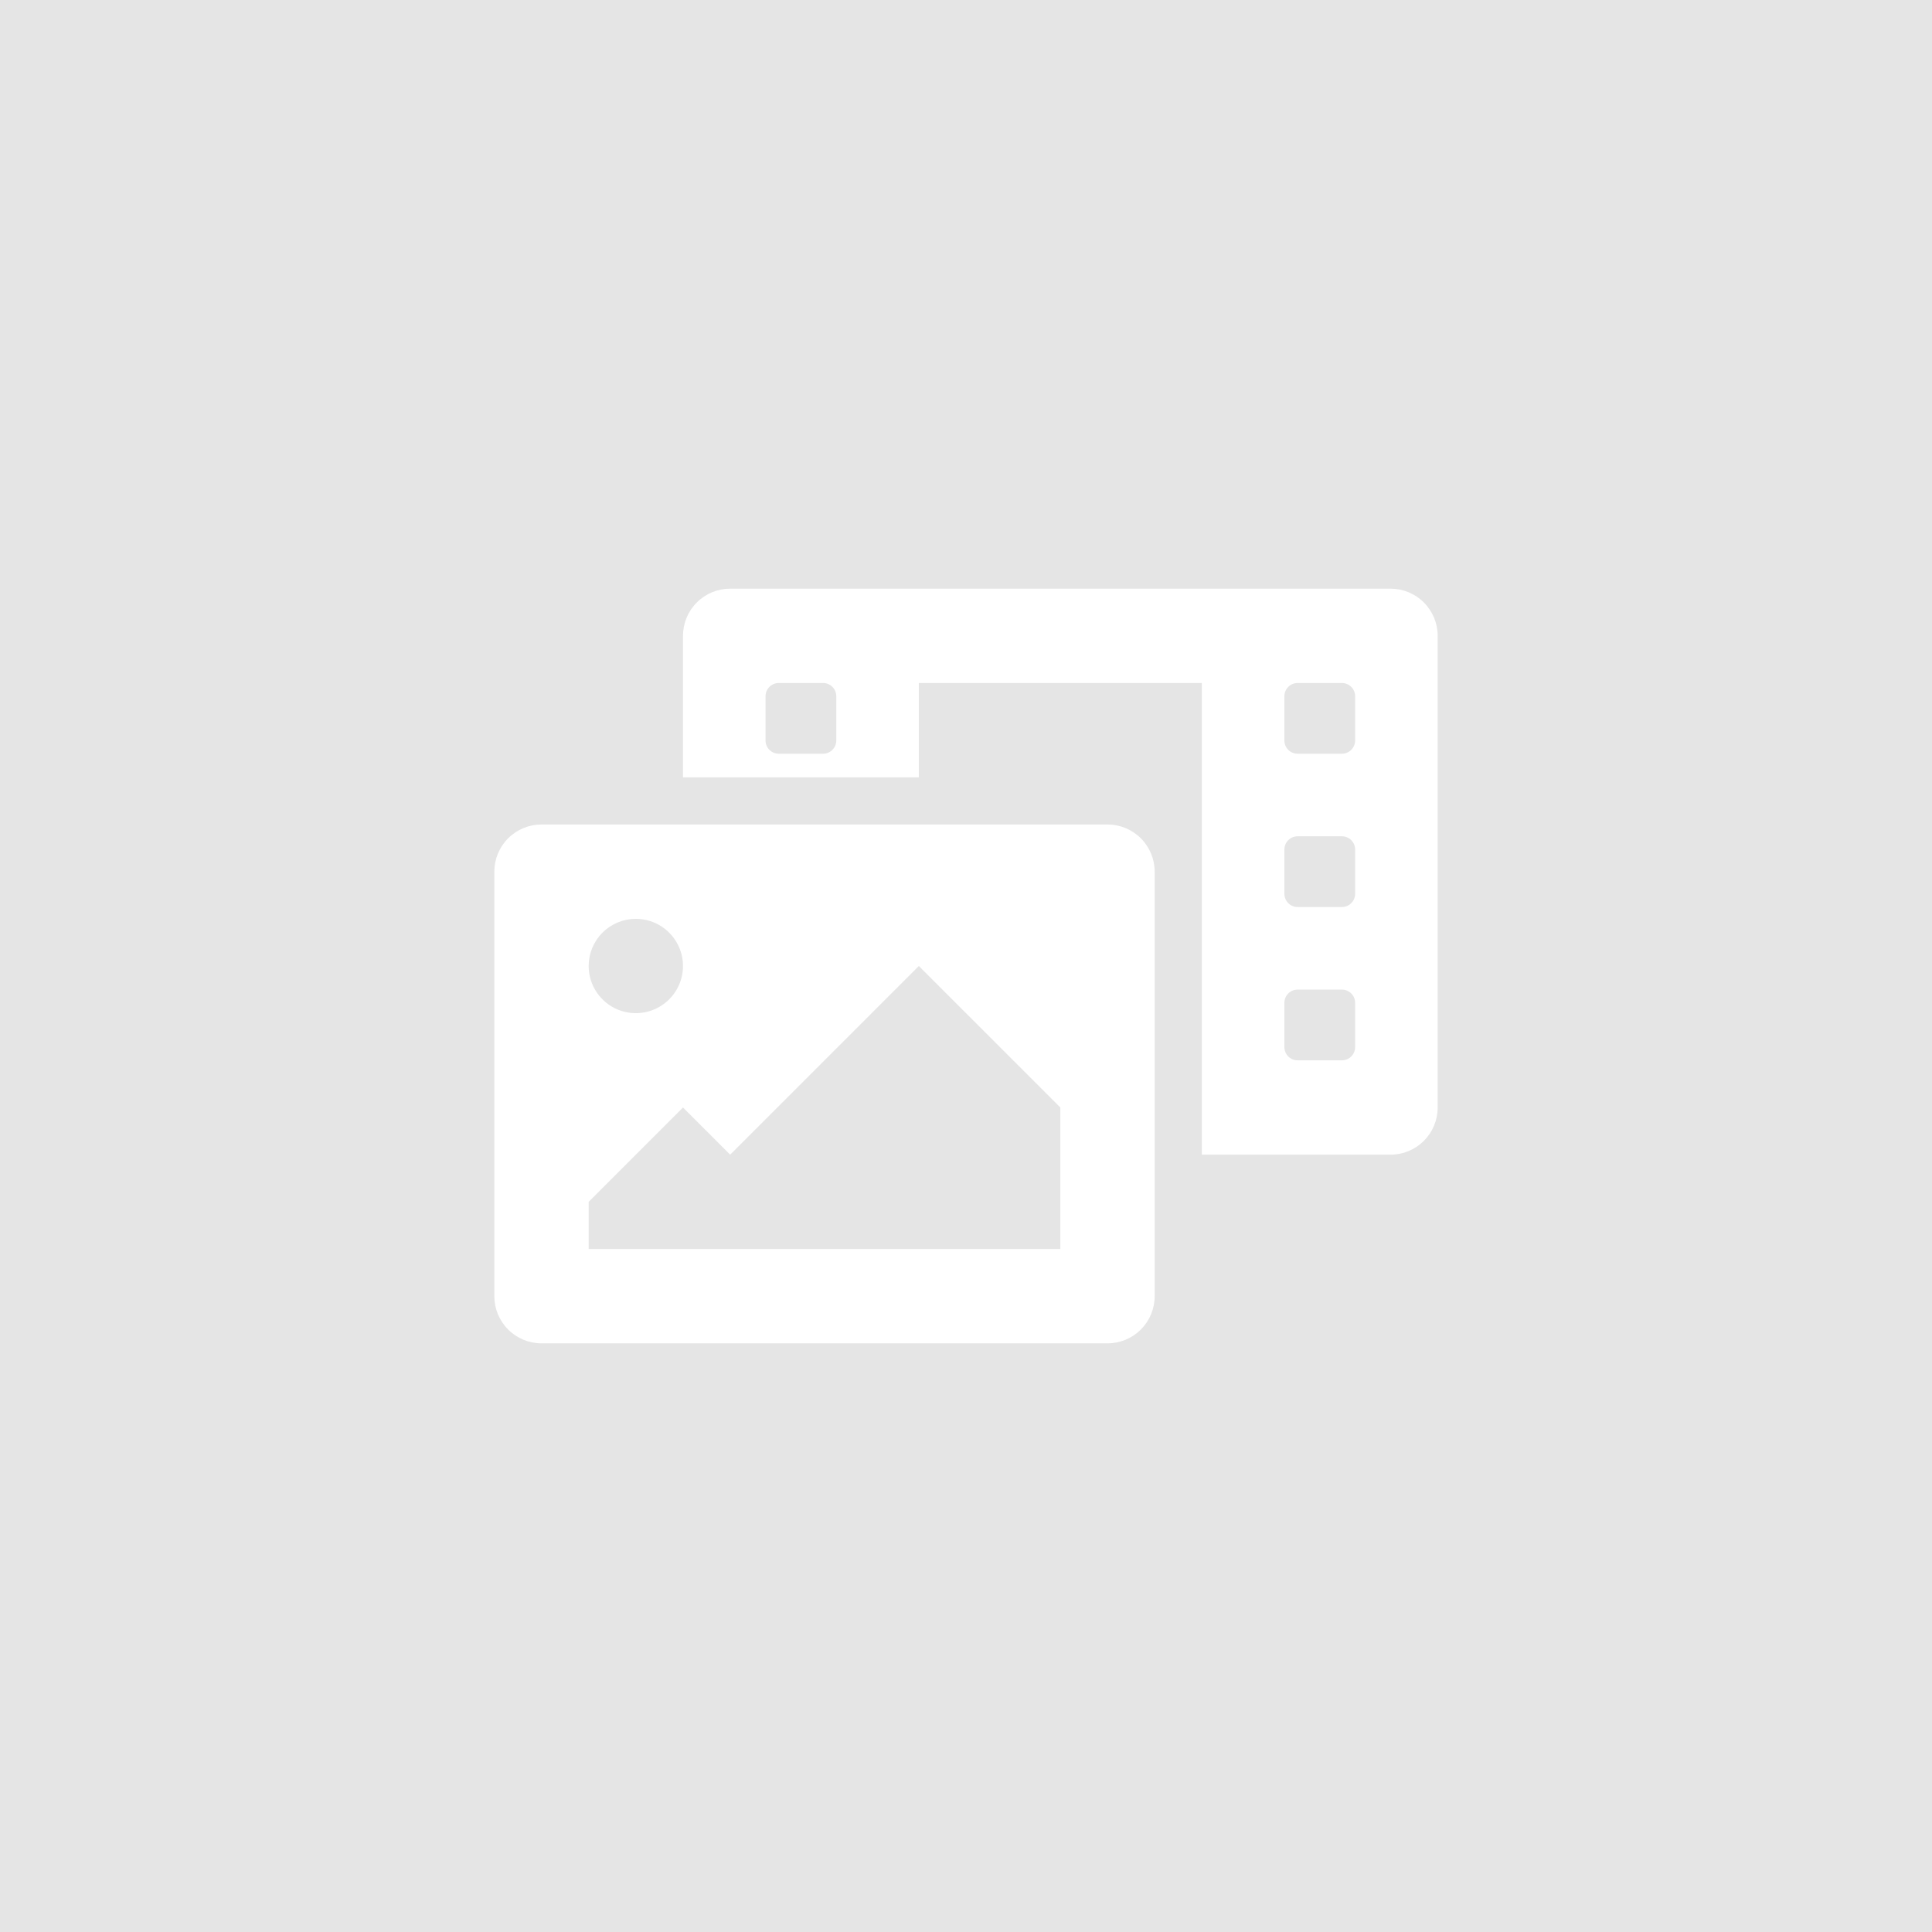
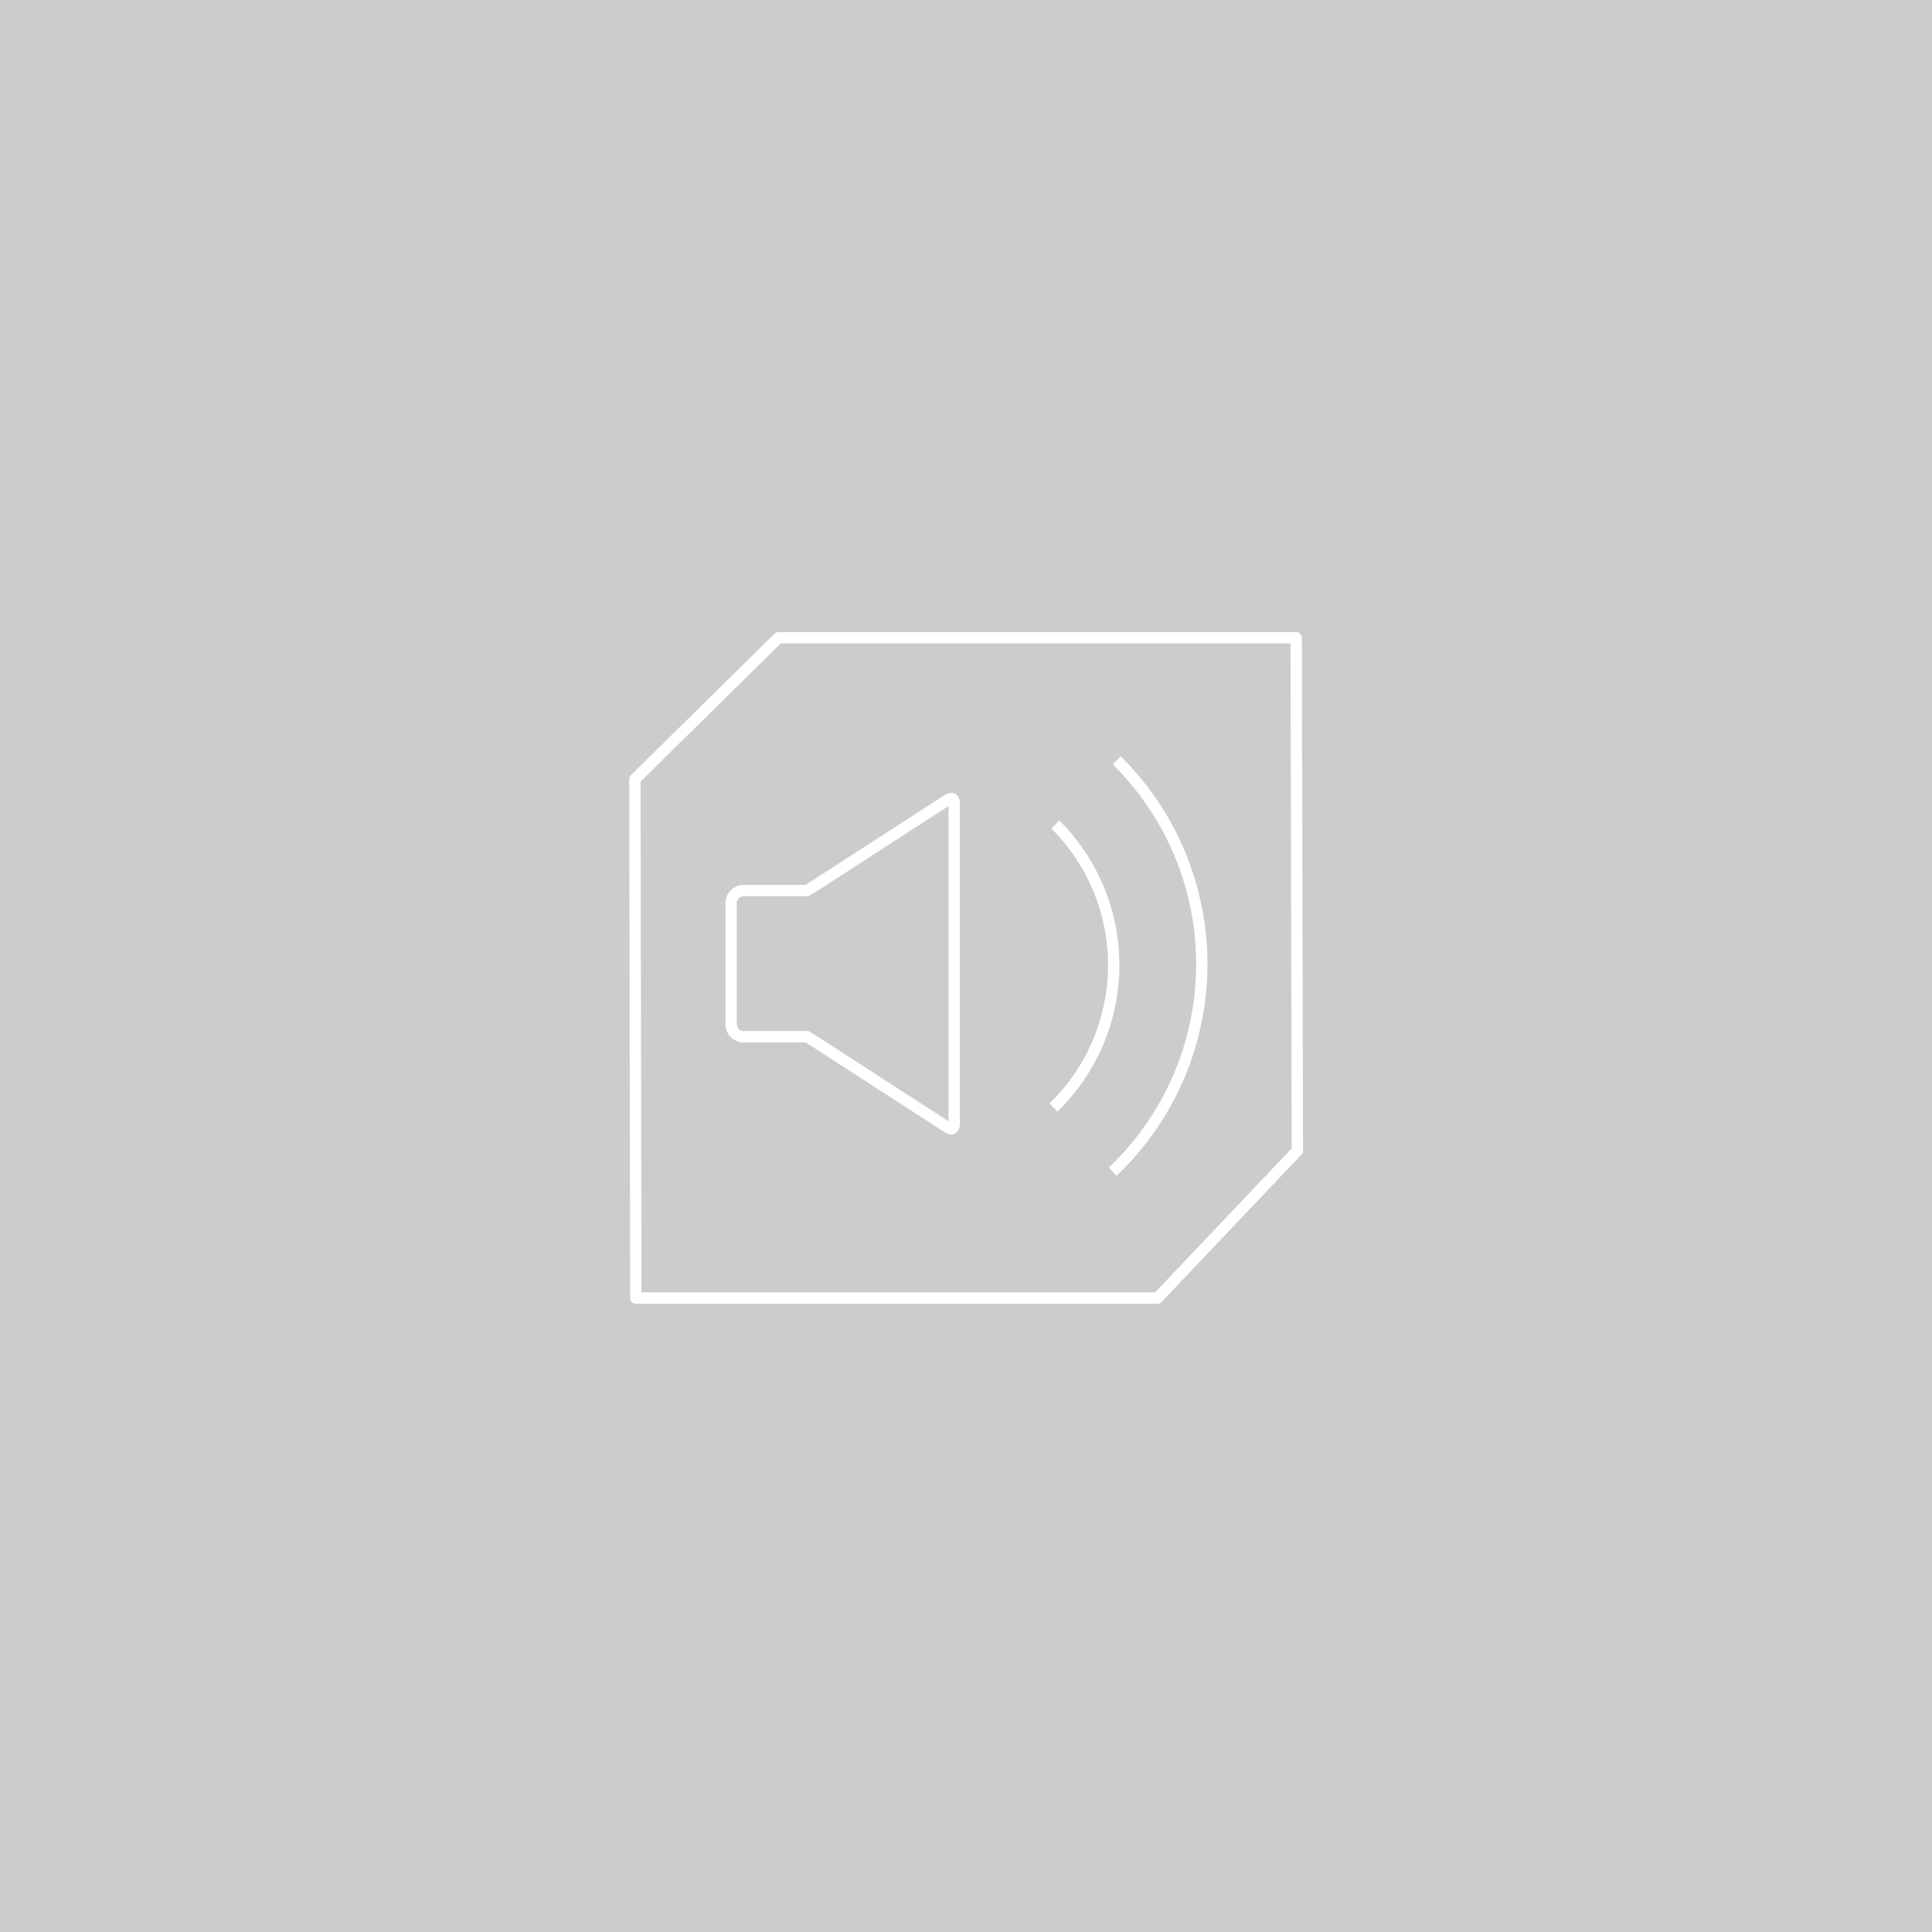
<svg xmlns="http://www.w3.org/2000/svg" width="512" height="512" viewBox="0 0 512 512" fill="none">
-   <rect width="512" height="512" fill="#E5E5E5" />
-   <path d="M368.5 156H193.5C190.185 156 187.005 157.317 184.661 159.661C182.317 162.005 181 165.185 181 168.5V206H243.5V181H318.5V306H368.5C371.815 306 374.995 304.683 377.339 302.339C379.683 299.995 381 296.815 381 293.5V168.5C381 165.185 379.683 162.005 377.339 159.661C374.995 157.317 371.815 156 368.5 156V156ZM221.625 196.234C221.625 197.167 221.255 198.061 220.595 198.72C219.936 199.38 219.042 199.75 218.109 199.75H206.391C205.458 199.75 204.564 199.38 203.905 198.72C203.245 198.061 202.875 197.167 202.875 196.234V184.516C202.875 183.583 203.245 182.689 203.905 182.03C204.564 181.37 205.458 181 206.391 181H218.109C219.042 181 219.936 181.37 220.595 182.03C221.255 182.689 221.625 183.583 221.625 184.516V196.234ZM359.125 277.484C359.125 278.417 358.755 279.311 358.095 279.97C357.436 280.63 356.542 281 355.609 281H343.891C342.958 281 342.064 280.63 341.405 279.97C340.745 279.311 340.375 278.417 340.375 277.484V265.766C340.375 264.833 340.745 263.939 341.405 263.28C342.064 262.62 342.958 262.25 343.891 262.25H355.609C356.542 262.25 357.436 262.62 358.095 263.28C358.755 263.939 359.125 264.833 359.125 265.766V277.484ZM359.125 236.859C359.125 237.792 358.755 238.686 358.095 239.345C357.436 240.005 356.542 240.375 355.609 240.375H343.891C342.958 240.375 342.064 240.005 341.405 239.345C340.745 238.686 340.375 237.792 340.375 236.859V225.141C340.375 224.208 340.745 223.314 341.405 222.655C342.064 221.995 342.958 221.625 343.891 221.625H355.609C356.542 221.625 357.436 221.995 358.095 222.655C358.755 223.314 359.125 224.208 359.125 225.141V236.859ZM359.125 196.234C359.125 197.167 358.755 198.061 358.095 198.72C357.436 199.38 356.542 199.75 355.609 199.75H343.891C342.958 199.75 342.064 199.38 341.405 198.72C340.745 198.061 340.375 197.167 340.375 196.234V184.516C340.375 183.583 340.745 182.689 341.405 182.03C342.064 181.37 342.958 181 343.891 181H355.609C356.542 181 357.436 181.37 358.095 182.03C358.755 182.689 359.125 183.583 359.125 184.516V196.234ZM293.5 218.5H143.5C140.185 218.5 137.005 219.817 134.661 222.161C132.317 224.505 131 227.685 131 231V343.5C131 346.815 132.317 349.995 134.661 352.339C137.005 354.683 140.185 356 143.5 356H293.5C296.815 356 299.995 354.683 302.339 352.339C304.683 349.995 306 346.815 306 343.5V231C306 227.685 304.683 224.505 302.339 222.161C299.995 219.817 296.815 218.5 293.5 218.5ZM168.5 243.5C170.972 243.5 173.389 244.233 175.445 245.607C177.5 246.98 179.102 248.932 180.048 251.216C180.995 253.501 181.242 256.014 180.76 258.439C180.278 260.863 179.087 263.091 177.339 264.839C175.591 266.587 173.363 267.778 170.939 268.26C168.514 268.742 166.001 268.495 163.716 267.548C161.432 266.602 159.48 265 158.107 262.945C156.733 260.889 156 258.472 156 256C156 252.685 157.317 249.505 159.661 247.161C162.005 244.817 165.185 243.5 168.5 243.5V243.5ZM281 331H156V318.5L181 293.5L193.5 306L243.5 256L281 293.5V331Z" fill="white" />
+   <rect width="512" height="512" fill="#CCCCCC" />
+   <path d="M213.875 236H197.188C196.739 235.992 196.294 236.073 195.877 236.239C195.46 236.405 195.081 236.652 194.761 236.966C194.441 237.28 194.186 237.655 194.013 238.069C193.839 238.482 193.75 238.926 193.75 239.375V271.375C193.741 271.826 193.825 272.274 193.995 272.692C194.166 273.109 194.419 273.488 194.741 273.804C195.063 274.12 195.446 274.366 195.867 274.529C196.287 274.692 196.737 274.767 197.188 274.75H213.938L217.063 276.75L251.188 298.812C252.875 299.937 252.875 297.875 252.875 297.875V212.875C252.875 210.812 251.188 211.937 251.188 211.937L217.063 234L213.875 236Z" stroke="white" stroke-width="3" stroke-linejoin="round" />
+   <path d="M168.5 344L168.25 206.5L206.312 169H343.5L343.812 304.937L306.75 344H168.5Z" stroke="white" stroke-width="3" stroke-linejoin="round" />
+   <path d="M295.937 201.5C303.172 208.645 308.897 217.171 312.772 226.572C316.646 235.973 318.592 246.057 318.493 256.225C318.394 266.393 316.252 276.437 312.195 285.761C308.137 295.084 302.248 303.497 294.875 310.5" stroke="white" stroke-width="3" stroke-miterlimit="10" />
+   <path d="M279.687 218.5C284.628 223.43 288.54 229.294 291.193 235.75C293.846 242.206 295.189 249.125 295.142 256.105C295.095 263.084 293.661 269.985 290.922 276.405C288.183 282.825 284.194 288.636 279.187 293.5" stroke="white" stroke-width="3" stroke-miterlimit="10" />
</svg>
